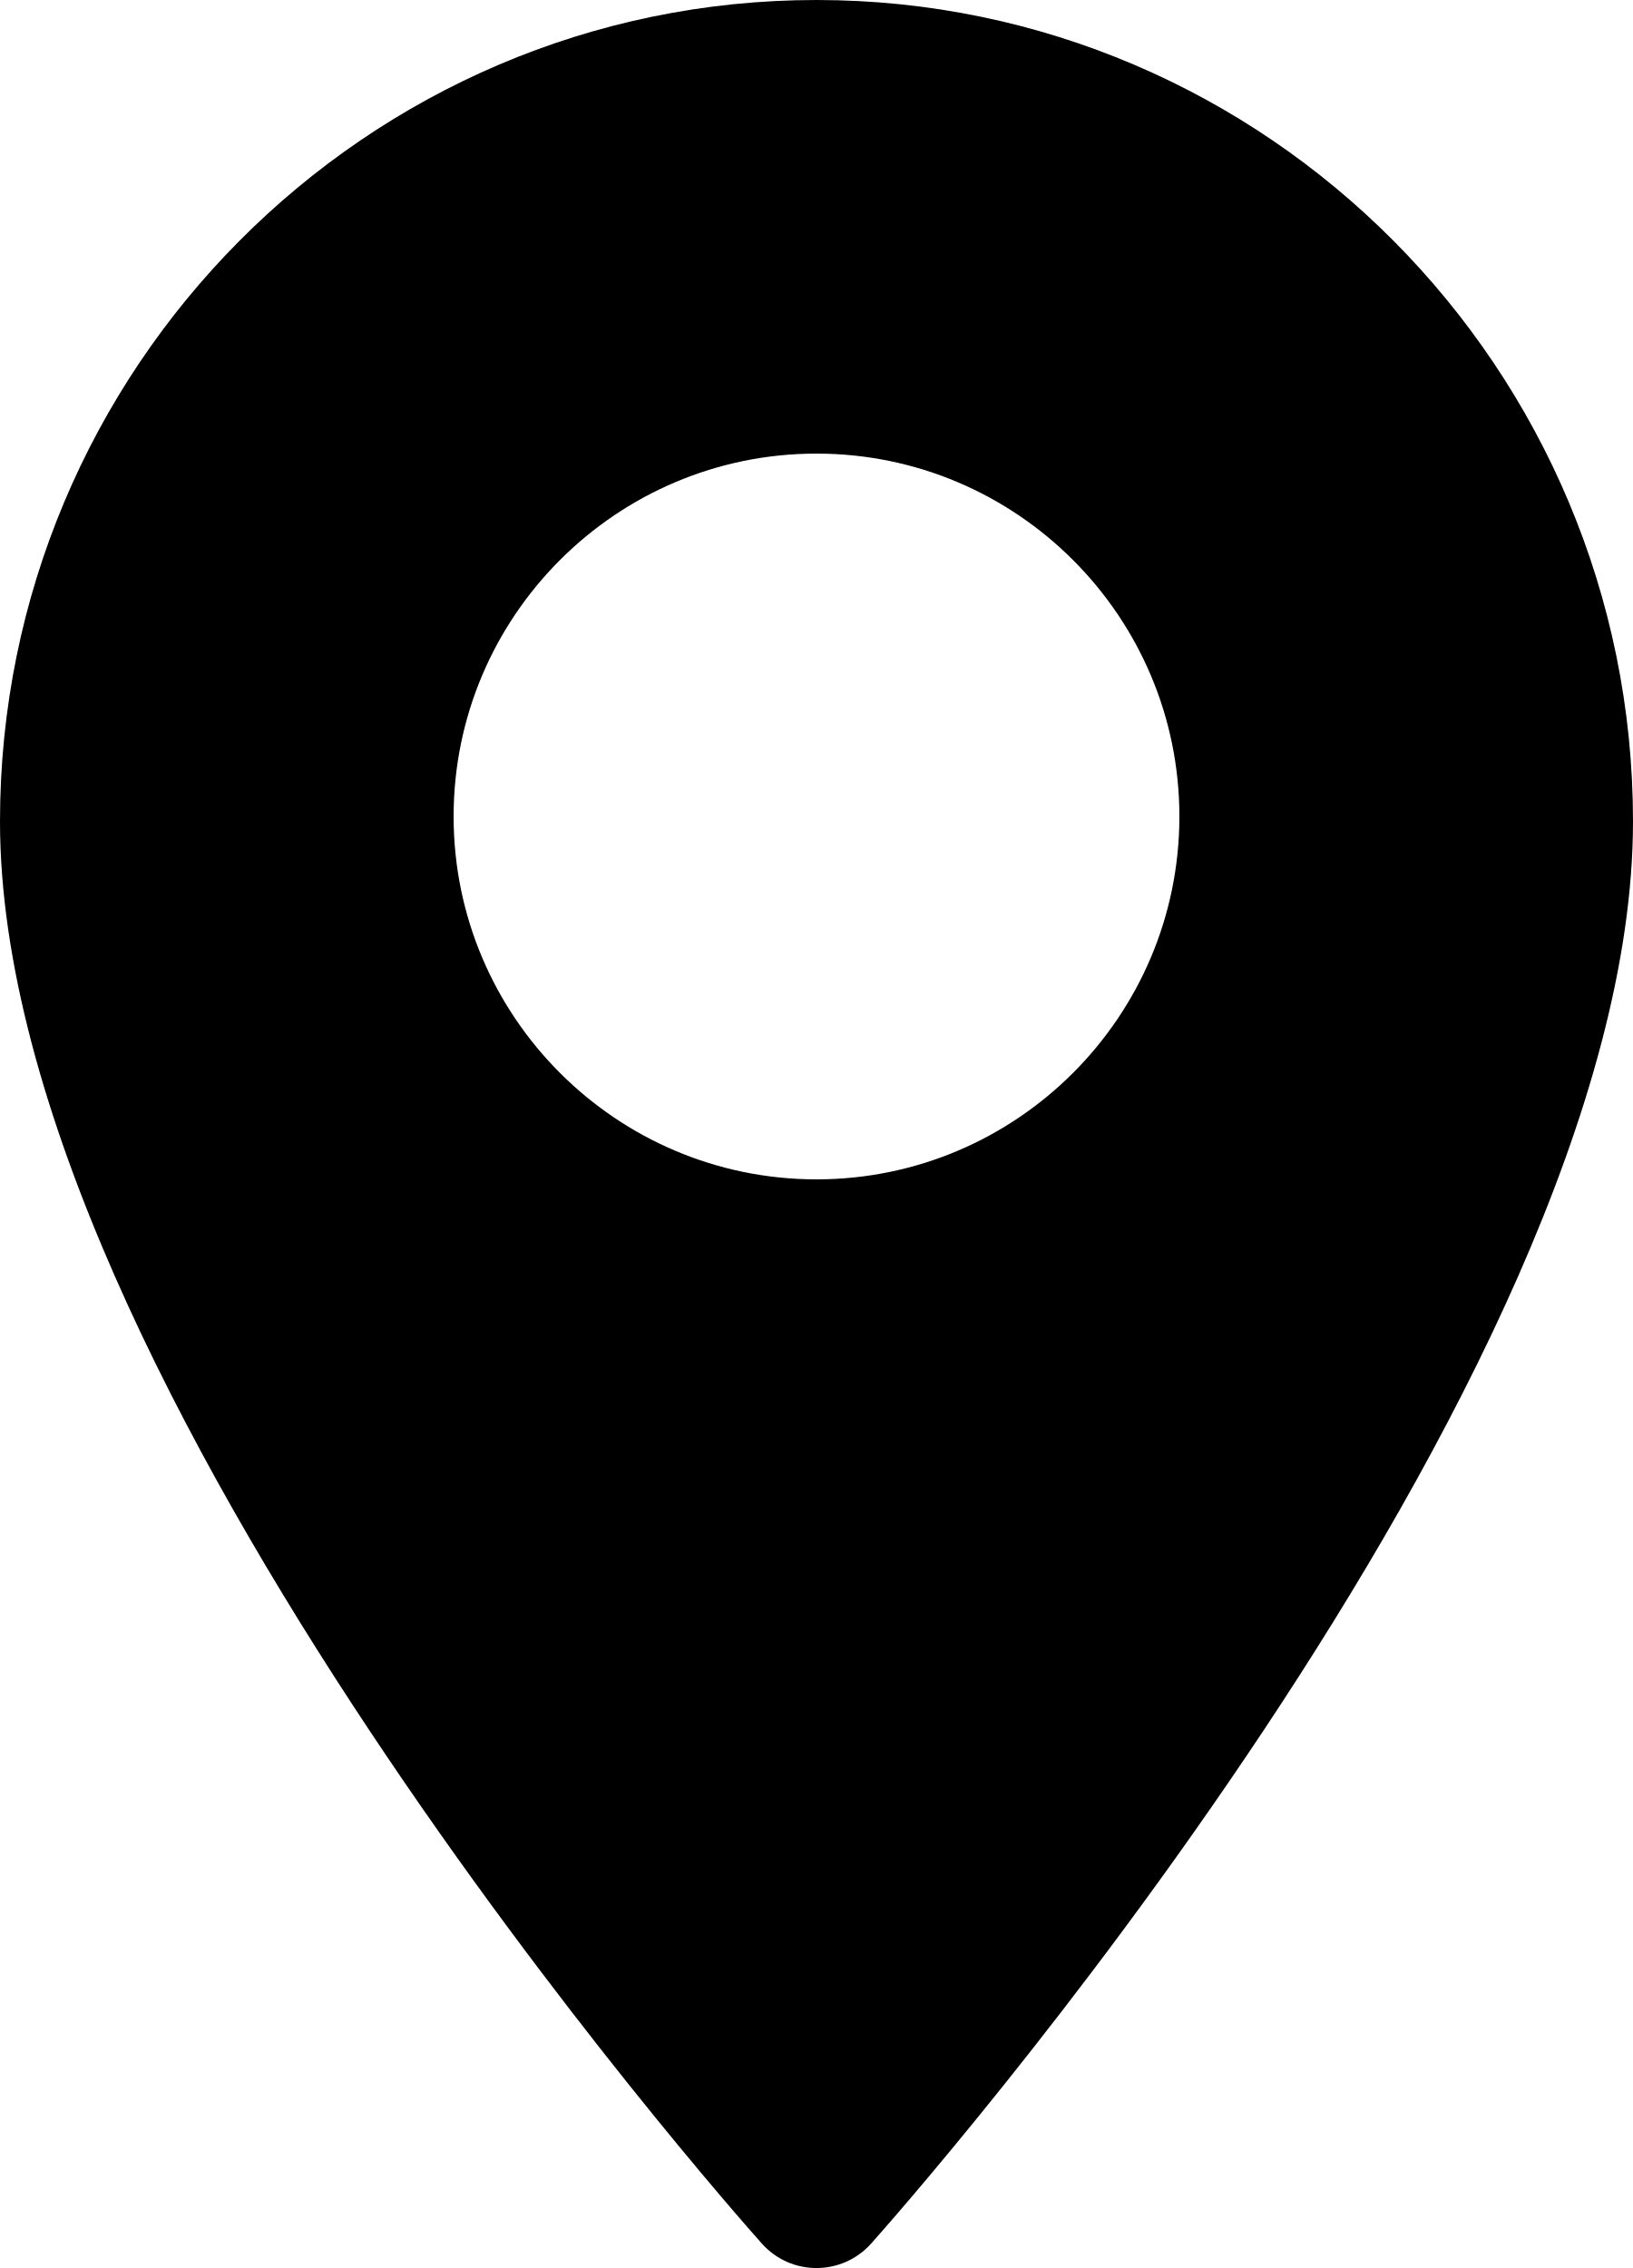
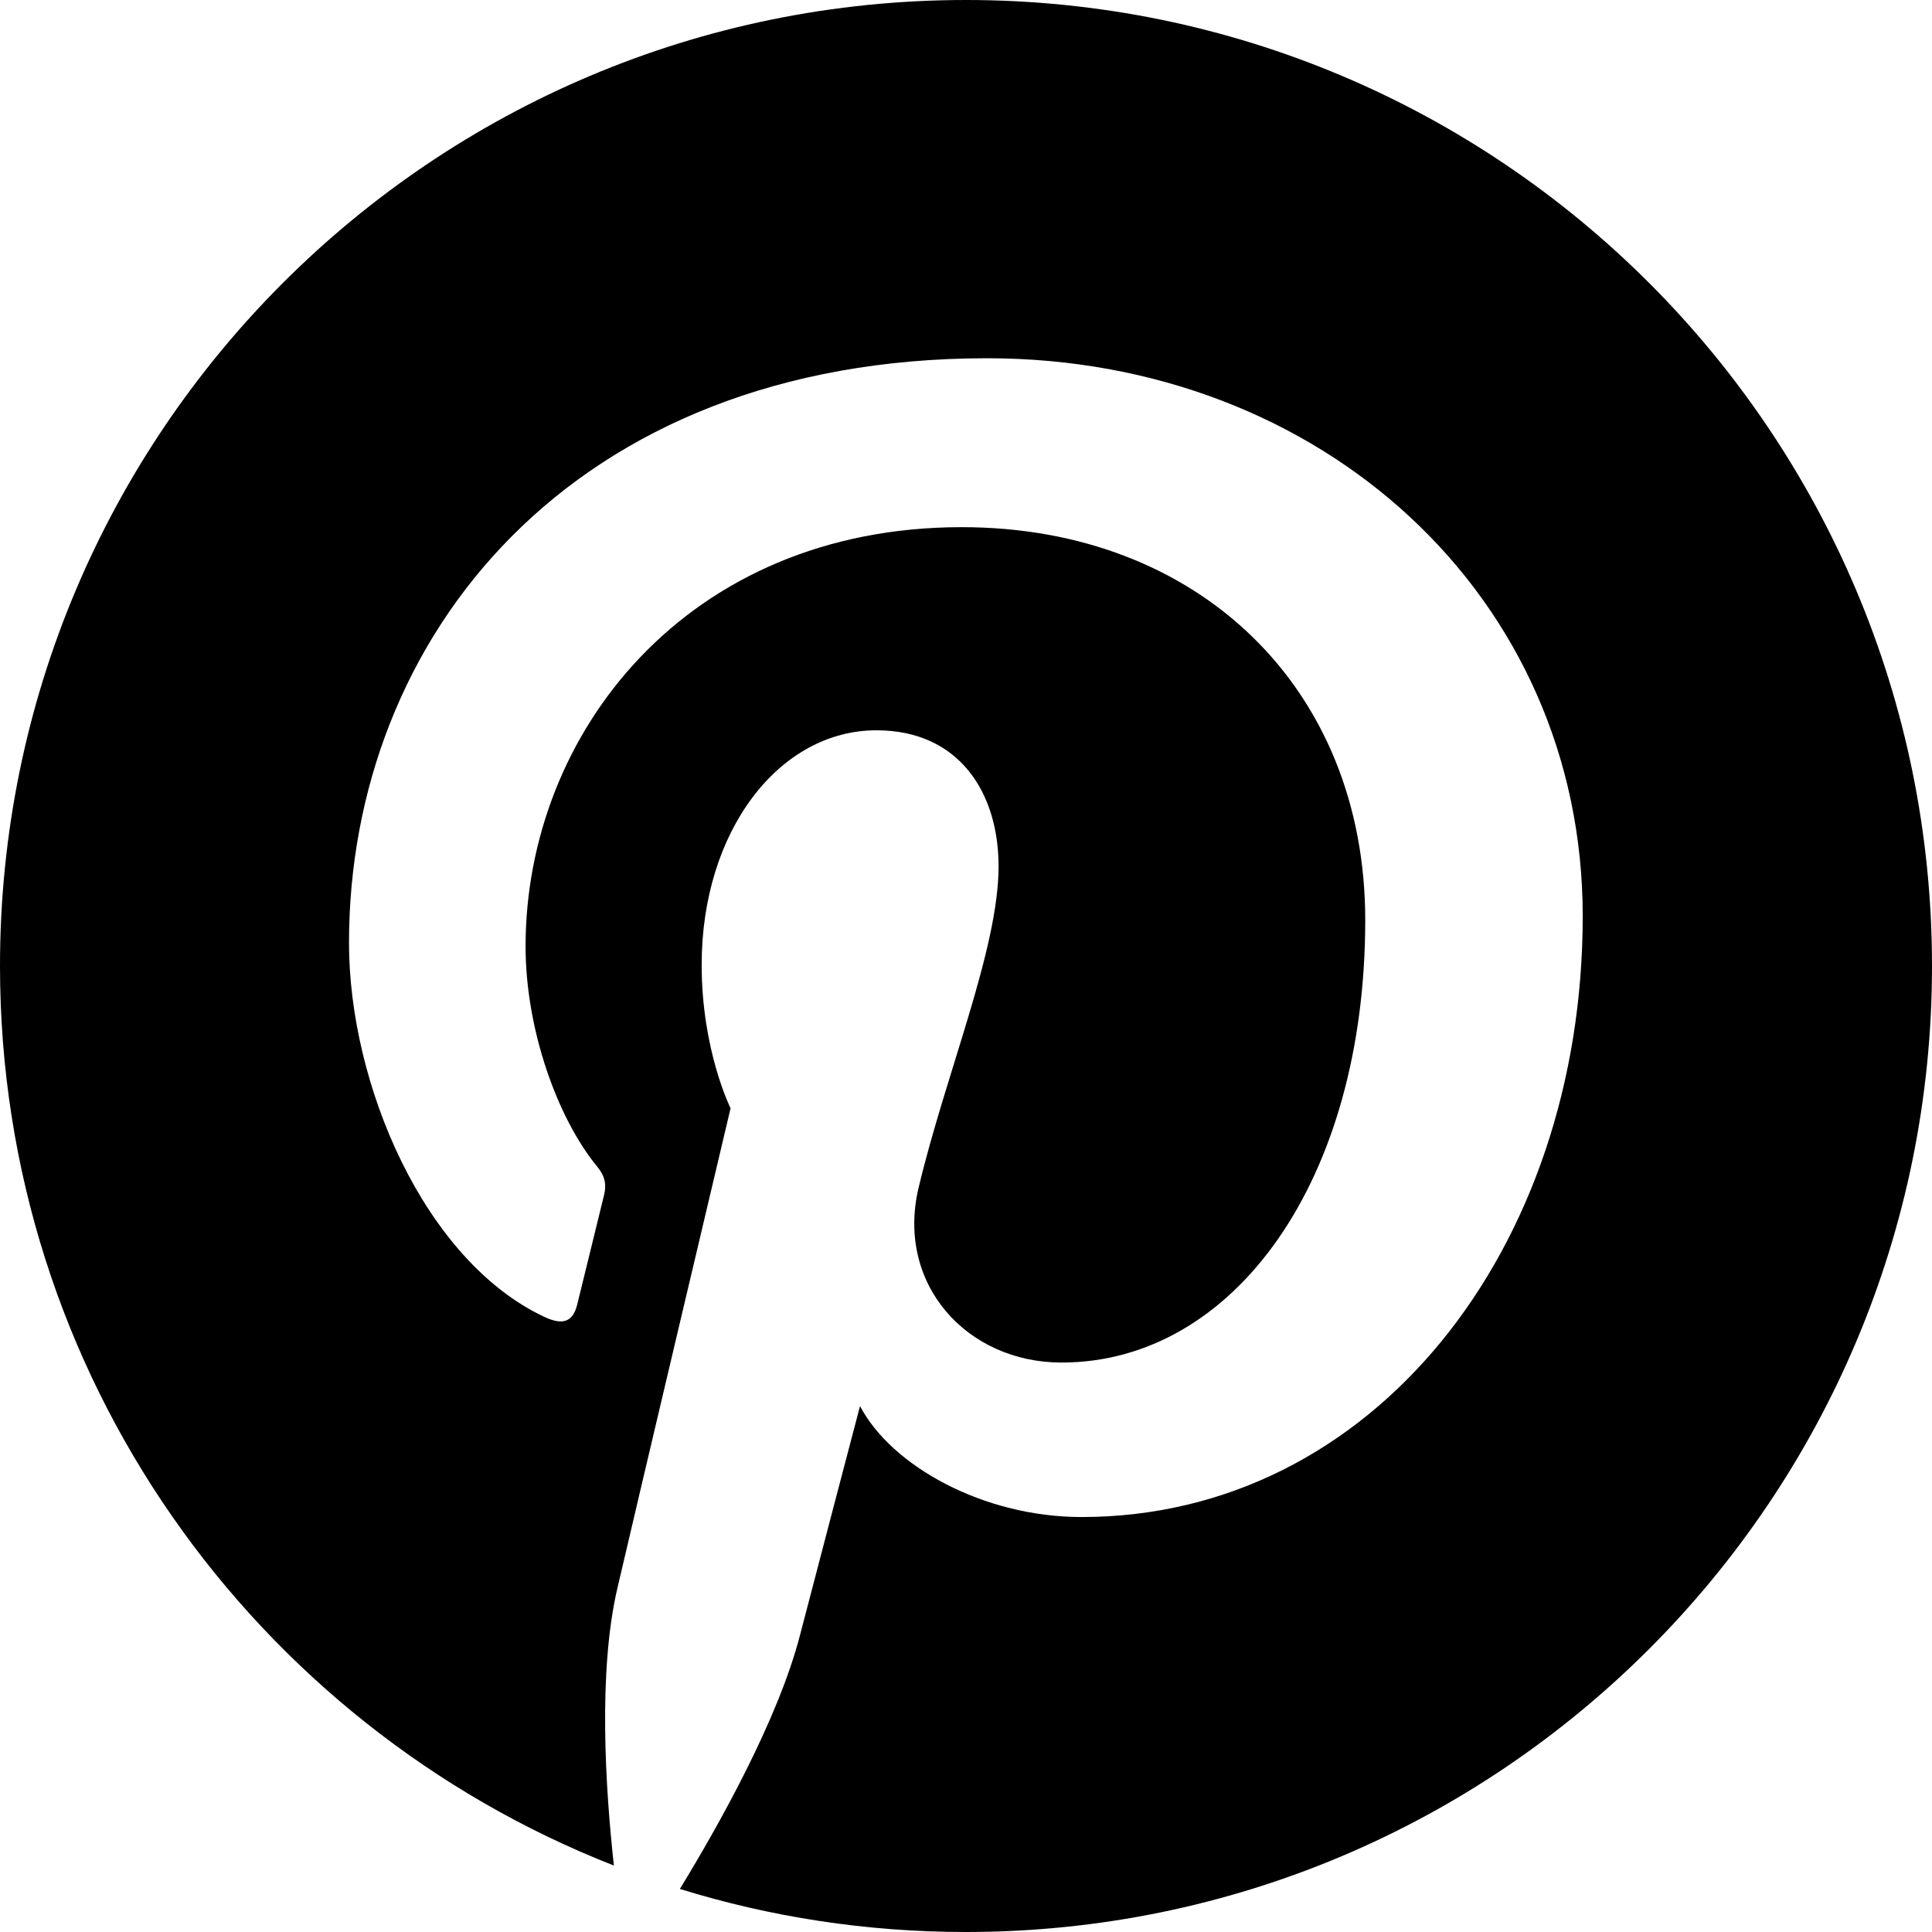
- <svg xmlns="http://www.w3.org/2000/svg" viewBox="0 0 18 25">
-   <path fill="#000" fill-rule="nonzero" d="M9 0c4.963 0 9 4.062 9 9.054 0 6.196-8.054 15.291-8.397 15.676-.322.36-.884.361-1.206 0C8.054 24.345 0 15.25 0 9.054 0 4.062 4.037 0 9 0Zm0 5C6.794 5 5 6.794 5 9 5 11.206 6.794 13 9 13 11.206 13 13 11.206 13 9 13 6.794 11.206 5 9 5Z" />
+ <svg xmlns="http://www.w3.org/2000/svg" viewBox="0 0 28 28">
+   <path d="M14 0C6.268 0 0 6.266 0 14c0 5.93 3.69 10.997 8.897 13.037-.122-1.107-.232-2.806.05-4.017.253-1.092 1.641-6.958 1.641-6.958s-.419-.839-.419-2.078c0-1.948 1.127-3.4 2.533-3.4 1.193 0 1.77.897 1.77 1.972 0 1.201-.764 2.997-1.16 4.661-.329 1.395.7 2.53 2.073 2.53 2.489 0 4.401-2.624 4.401-6.412 0-3.352-2.408-5.695-5.848-5.695-3.983 0-6.321 2.988-6.321 6.076 0 1.203.462 2.494 1.041 3.195.114.139.131.26.098.402-.106.442-.343 1.393-.389 1.587-.061.256-.204.311-.47.189-1.747-.814-2.839-3.372-2.839-5.424 0-4.416 3.208-8.473 9.249-8.473 4.856 0 8.631 3.462 8.631 8.086 0 4.825-3.043 8.708-7.264 8.708-1.42 0-2.753-.738-3.21-1.608 0 0-.702 2.672-.872 3.328-.316 1.216-1.17 2.74-1.739 3.67C11.164 27.782 12.555 28 14 28c7.732 0 14-6.268 14-14 0-7.734-6.268-14-14-14" />
</svg>
